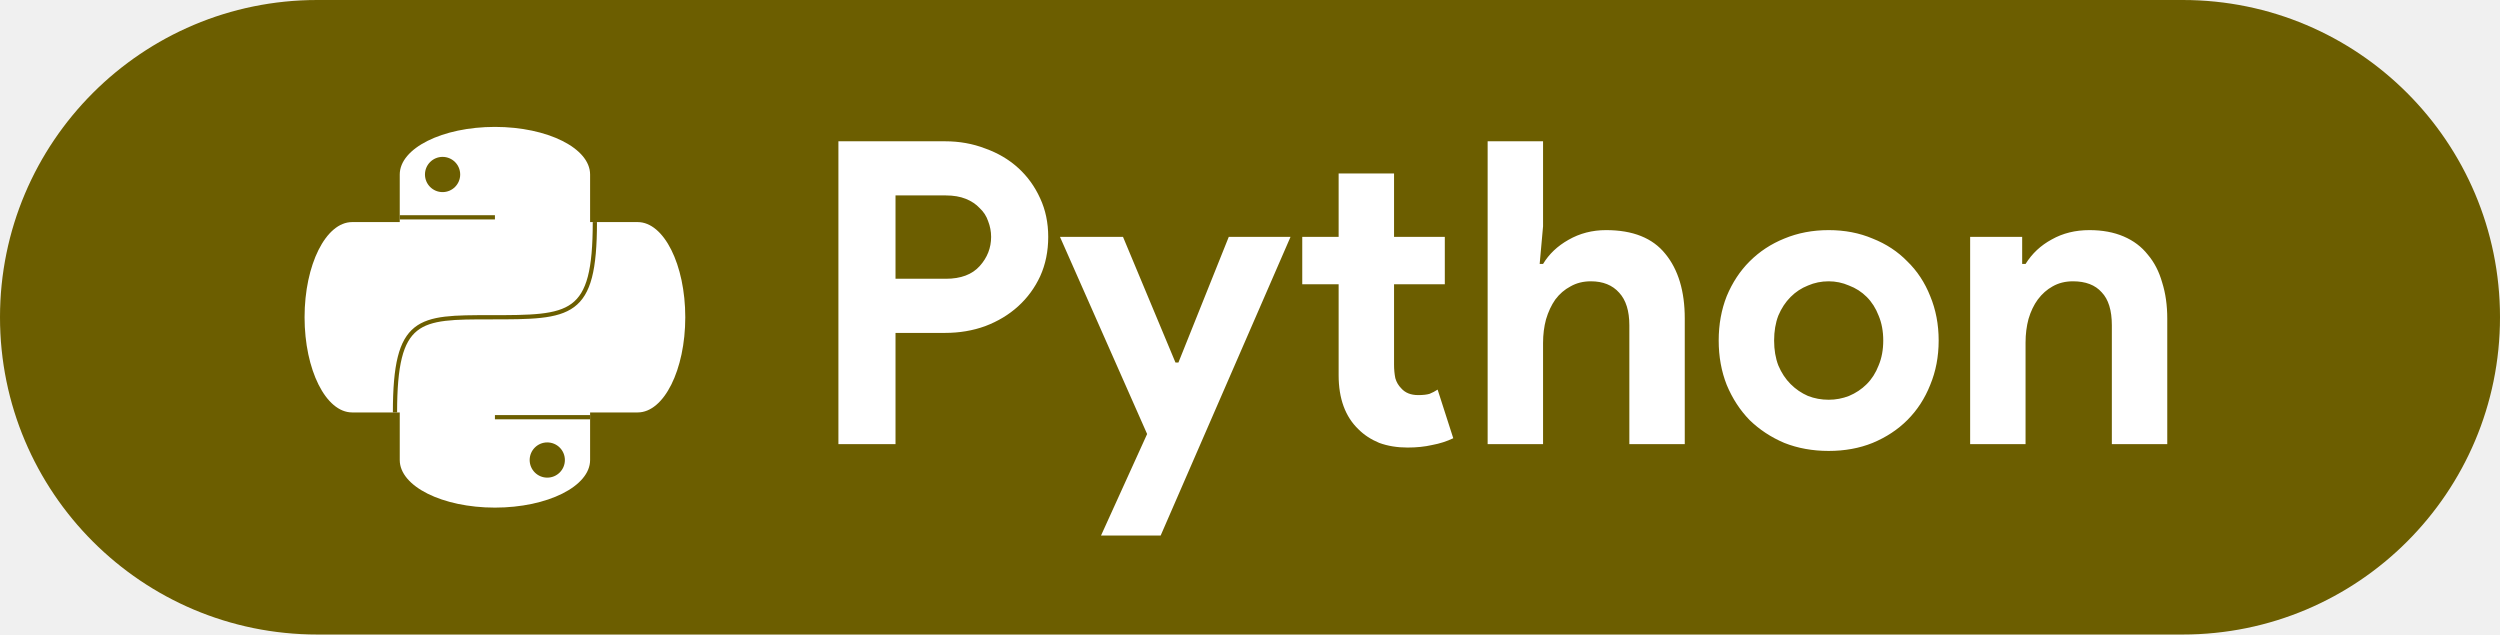
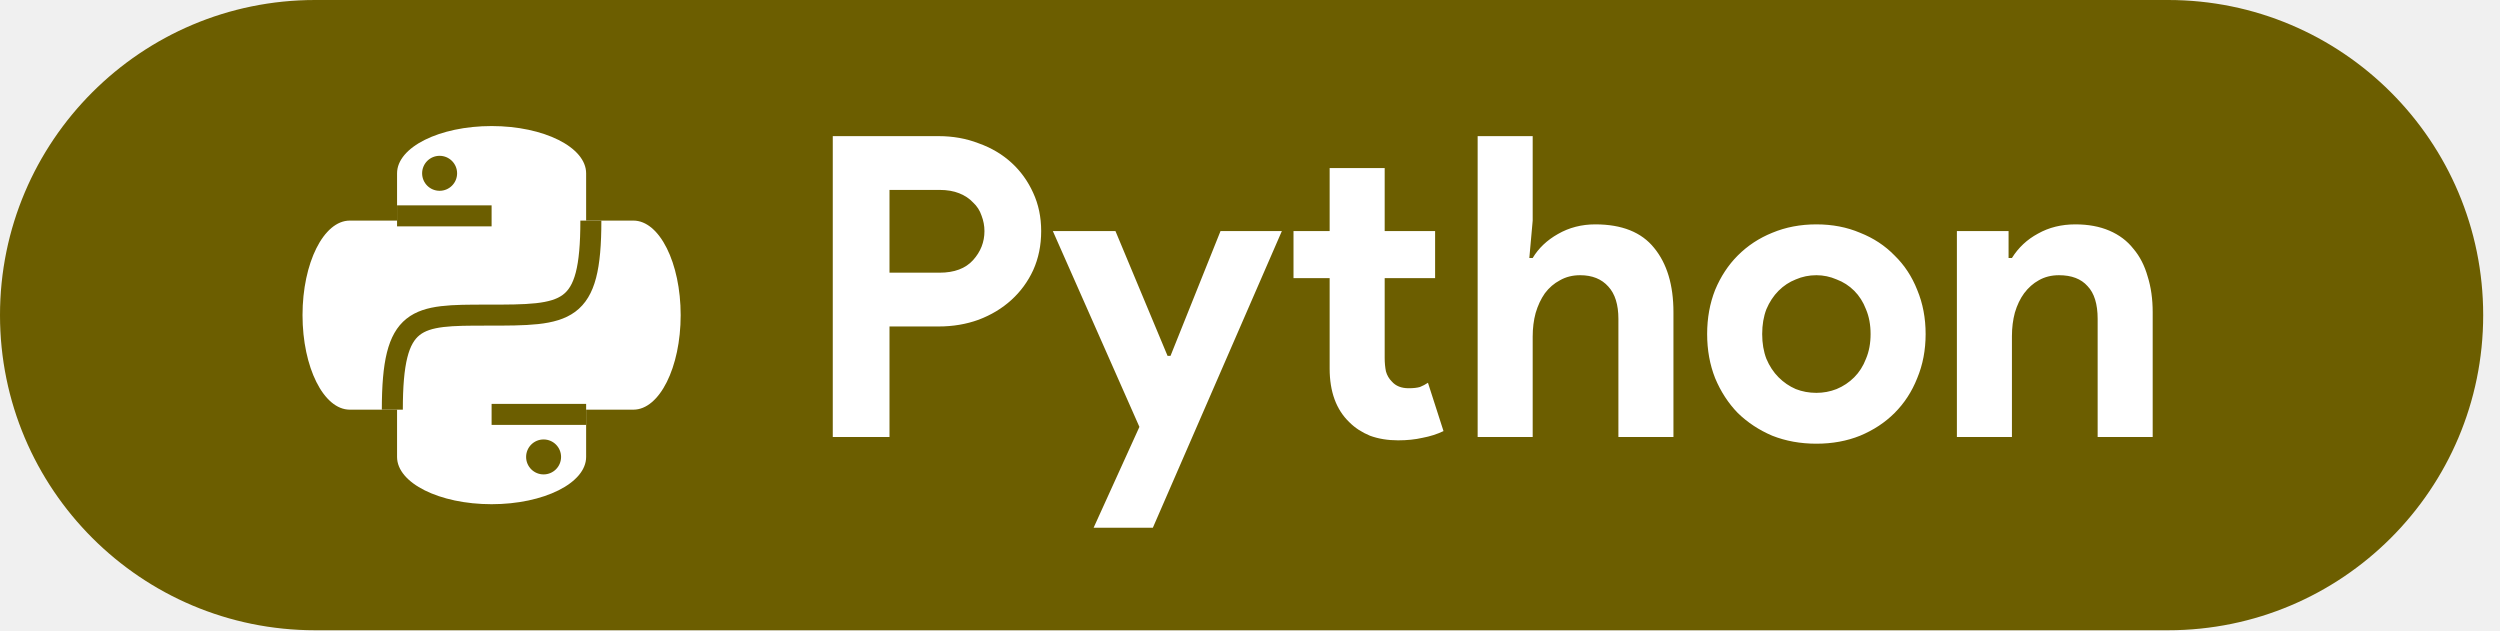
- <svg xmlns="http://www.w3.org/2000/svg" width="591" height="150" viewBox="0 0 591 150" fill="none">
-   <path d="M0 75C0 33.579 33.579 0 75 0H516C557.421 0 591 33.579 591 75V75C591 116.421 557.421 150 516 150H75C33.579 150 0 116.421 0 75V75Z" fill="#6C5E00" />
-   <path d="M198.2 105V33.4H223.4C226.8 33.4 229.967 33.967 232.9 35.1C235.9 36.167 238.5 37.7 240.7 39.7C242.9 41.7 244.633 44.1 245.9 46.9C247.167 49.633 247.8 52.667 247.8 56C247.8 59.4 247.167 62.5 245.9 65.3C244.633 68.033 242.9 70.4 240.7 72.4C238.5 74.4 235.9 75.967 232.9 77.1C229.967 78.167 226.8 78.7 223.4 78.7H211.7V105H198.2ZM223.6 65.9C227.133 65.9 229.8 64.9 231.6 62.9C233.4 60.9 234.3 58.6 234.3 56C234.3 54.733 234.067 53.5 233.6 52.3C233.2 51.1 232.533 50.067 231.6 49.2C230.733 48.267 229.633 47.533 228.3 47C226.967 46.467 225.4 46.2 223.6 46.2H211.7V65.9H223.6ZM271.18 102.6L250.58 56H265.48L277.88 85.7H278.58L290.48 56H305.08L274.38 126.6H260.28L271.18 102.6ZM316.453 67.2H307.853V56H316.453V41H329.553V56H341.553V67.2H329.553V86.2C329.553 87.333 329.653 88.4 329.853 89.4C330.12 90.333 330.586 91.133 331.253 91.8C332.186 92.867 333.52 93.4 335.253 93.4C336.386 93.4 337.286 93.3 337.953 93.1C338.62 92.833 339.253 92.5 339.853 92.1L343.553 103.6C342.02 104.333 340.353 104.867 338.553 105.2C336.82 105.6 334.886 105.8 332.753 105.8C330.286 105.8 328.053 105.433 326.053 104.7C324.12 103.9 322.486 102.833 321.153 101.5C318.02 98.5 316.453 94.233 316.453 88.7V67.2ZM351.678 33.4H364.778V53.5L363.978 62.4H364.778C366.178 60.067 368.178 58.167 370.778 56.7C373.445 55.167 376.411 54.4 379.678 54.4C386.011 54.4 390.678 56.267 393.678 60C396.745 63.733 398.278 68.833 398.278 75.3V105H385.178V76.9C385.178 73.5 384.378 70.933 382.778 69.2C381.178 67.4 378.945 66.5 376.078 66.5C374.278 66.5 372.678 66.9 371.278 67.7C369.878 68.433 368.678 69.467 367.678 70.8C366.745 72.133 366.011 73.7 365.478 75.5C365.011 77.233 364.778 79.1 364.778 81.1V105H351.678V33.4ZM432.3 54.4C436.1 54.4 439.567 55.067 442.7 56.4C445.9 57.667 448.633 59.467 450.9 61.8C453.233 64.067 455.033 66.8 456.3 70C457.633 73.2 458.3 76.7 458.3 80.5C458.3 84.3 457.633 87.8 456.3 91C455.033 94.2 453.233 96.967 450.9 99.3C448.633 101.567 445.9 103.367 442.7 104.7C439.567 105.967 436.1 106.6 432.3 106.6C428.5 106.6 425 105.967 421.8 104.7C418.667 103.367 415.933 101.567 413.6 99.3C411.333 96.967 409.533 94.2 408.2 91C406.933 87.8 406.3 84.3 406.3 80.5C406.3 76.7 406.933 73.2 408.2 70C409.533 66.8 411.333 64.067 413.6 61.8C415.933 59.467 418.667 57.667 421.8 56.4C425 55.067 428.5 54.4 432.3 54.4ZM432.3 94.5C433.967 94.5 435.567 94.2 437.1 93.6C438.7 92.933 440.1 92 441.3 90.8C442.5 89.6 443.433 88.133 444.1 86.4C444.833 84.667 445.2 82.7 445.2 80.5C445.2 78.3 444.833 76.333 444.1 74.6C443.433 72.867 442.5 71.4 441.3 70.2C440.1 69 438.7 68.1 437.1 67.5C435.567 66.833 433.967 66.5 432.3 66.5C430.567 66.5 428.933 66.833 427.4 67.5C425.867 68.1 424.5 69 423.3 70.2C422.1 71.4 421.133 72.867 420.4 74.6C419.733 76.333 419.4 78.3 419.4 80.5C419.4 82.7 419.733 84.667 420.4 86.4C421.133 88.133 422.1 89.6 423.3 90.8C424.5 92 425.867 92.933 427.4 93.6C428.933 94.2 430.567 94.5 432.3 94.5ZM478.041 62.4H478.841C480.374 59.933 482.441 58 485.041 56.6C487.641 55.133 490.607 54.4 493.941 54.4C497.007 54.4 499.707 54.9 502.041 55.9C504.374 56.9 506.274 58.333 507.741 60.2C509.274 62 510.407 64.2 511.141 66.8C511.941 69.333 512.341 72.167 512.341 75.3V105H499.241V76.9C499.241 73.367 498.441 70.767 496.841 69.1C495.307 67.367 493.041 66.5 490.041 66.5C488.241 66.5 486.641 66.9 485.241 67.7C483.907 68.433 482.741 69.467 481.741 70.8C480.807 72.067 480.074 73.6 479.541 75.4C479.074 77.133 478.841 79 478.841 81V105H465.741V56H478.041V62.4Z" fill="white" />
-   <g clip-path="url(#clip0_12_363)">
-     <path d="M139.5 41.25C139.5 35.037 129.426 30 117 30C104.574 30 94.5 35.037 94.5 41.25V108.75C94.5 114.963 104.574 120 117 120C129.426 120 139.5 114.963 139.5 108.75V41.25Z" fill="white" />
-     <path d="M150.75 52.5H83.25C77.037 52.5 72 62.574 72 75C72 87.426 77.037 97.5 83.25 97.5H150.75C156.963 97.5 162 87.426 162 75C162 62.574 156.963 52.5 150.75 52.5Z" fill="white" />
-     <path d="M104.625 45.413C106.924 45.413 108.788 43.549 108.788 41.25C108.788 38.951 106.924 37.087 104.625 37.087C102.326 37.087 100.463 38.951 100.463 41.25C100.463 43.549 102.326 45.413 104.625 45.413Z" fill="#6C5E00" />
-     <path d="M129.375 112.913C131.674 112.913 133.538 111.049 133.538 108.75C133.538 106.451 131.674 104.588 129.375 104.588C127.076 104.588 125.213 106.451 125.213 108.75C125.213 111.049 127.076 112.913 129.375 112.913Z" fill="#6C5E00" />
-     <path d="M94.5 51.375H117" stroke="#6C5E00" />
-     <path d="M117 98.625H139.5" stroke="#6C5E00" />
-     <path d="M93.375 97.5C93.375 75 99 75 115.875 75C135 75 140.625 75 140.625 52.5" stroke="#6C5E00" />
+ <svg xmlns="http://www.w3.org/2000/svg" width="119" height="30" viewBox="0 0 119 30" fill="none">
+   <path d="M0 15C0 6.716 6.716 0 15 0H103.2C111.484 0 118.2 6.716 118.2 15V15C118.2 23.284 111.484 30 103.2 30H15C6.716 30 0 23.284 0 15V15Z" fill="#6C5E00" />
+   <path d="M39.64 20.8V6.48H44.68C45.36 6.48 45.993 6.593 46.58 6.82C47.18 7.033 47.7 7.34 48.14 7.74C48.58 8.14 48.927 8.62 49.18 9.18C49.433 9.727 49.56 10.333 49.56 11C49.56 11.68 49.433 12.3 49.18 12.86C48.927 13.407 48.58 13.88 48.14 14.28C47.7 14.68 47.18 14.993 46.58 15.22C45.993 15.433 45.36 15.54 44.68 15.54H42.34V20.8H39.64ZM44.72 12.98C45.427 12.98 45.96 12.78 46.32 12.38C46.68 11.98 46.86 11.52 46.86 11C46.86 10.747 46.813 10.5 46.72 10.26C46.64 10.02 46.507 9.813 46.32 9.64C46.147 9.453 45.927 9.307 45.66 9.2C45.393 9.093 45.08 9.04 44.72 9.04H42.34V12.98H44.72ZM54.236 20.32L50.116 11H53.096L55.576 16.94H55.716L58.096 11H61.016L54.876 25.12H52.056L54.236 20.32ZM63.291 13.24H61.571V11H63.291V8H65.911V11H68.311V13.24H65.911V17.04C65.911 17.267 65.931 17.48 65.971 17.68C66.024 17.867 66.117 18.027 66.251 18.16C66.437 18.373 66.704 18.48 67.051 18.48C67.277 18.48 67.457 18.46 67.591 18.42C67.724 18.367 67.851 18.3 67.971 18.22L68.711 20.52C68.404 20.667 68.071 20.773 67.711 20.84C67.364 20.92 66.977 20.96 66.551 20.96C66.057 20.96 65.611 20.887 65.211 20.74C64.824 20.58 64.497 20.367 64.231 20.1C63.604 19.5 63.291 18.647 63.291 17.54V13.24ZM70.336 6.48H72.956V10.5L72.796 12.28H72.956C73.236 11.813 73.636 11.433 74.156 11.14C74.689 10.833 75.282 10.68 75.936 10.68C77.202 10.68 78.136 11.053 78.736 11.8C79.349 12.547 79.656 13.567 79.656 14.86V20.8H77.036V15.18C77.036 14.5 76.876 13.987 76.556 13.64C76.236 13.28 75.789 13.1 75.216 13.1C74.856 13.1 74.536 13.18 74.256 13.34C73.976 13.487 73.736 13.693 73.536 13.96C73.349 14.227 73.202 14.54 73.096 14.9C73.002 15.247 72.956 15.62 72.956 16.02V20.8H70.336V6.48ZM86.46 10.68C87.22 10.68 87.913 10.813 88.54 11.08C89.18 11.333 89.727 11.693 90.18 12.16C90.647 12.613 91.007 13.16 91.26 13.8C91.527 14.44 91.66 15.14 91.66 15.9C91.66 16.66 91.527 17.36 91.26 18C91.007 18.64 90.647 19.193 90.18 19.66C89.727 20.113 89.18 20.473 88.54 20.74C87.913 20.993 87.22 21.12 86.46 21.12C85.7 21.12 85 20.993 84.36 20.74C83.733 20.473 83.187 20.113 82.72 19.66C82.267 19.193 81.907 18.64 81.64 18C81.387 17.36 81.26 16.66 81.26 15.9C81.26 15.14 81.387 14.44 81.64 13.8C81.907 13.16 82.267 12.613 82.72 12.16C83.187 11.693 83.733 11.333 84.36 11.08C85 10.813 85.7 10.68 86.46 10.68ZM86.46 18.7C86.793 18.7 87.113 18.64 87.42 18.52C87.74 18.387 88.02 18.2 88.26 17.96C88.5 17.72 88.687 17.427 88.82 17.08C88.967 16.733 89.04 16.34 89.04 15.9C89.04 15.46 88.967 15.067 88.82 14.72C88.687 14.373 88.5 14.08 88.26 13.84C88.02 13.6 87.74 13.42 87.42 13.3C87.113 13.167 86.793 13.1 86.46 13.1C86.113 13.1 85.787 13.167 85.48 13.3C85.173 13.42 84.9 13.6 84.66 13.84C84.42 14.08 84.227 14.373 84.08 14.72C83.947 15.067 83.88 15.46 83.88 15.9C83.88 16.34 83.947 16.733 84.08 17.08C84.227 17.427 84.42 17.72 84.66 17.96C84.9 18.2 85.173 18.387 85.48 18.52C85.787 18.64 86.113 18.7 86.46 18.7ZM95.608 12.28H95.768C96.075 11.787 96.488 11.4 97.008 11.12C97.528 10.827 98.121 10.68 98.788 10.68C99.401 10.68 99.942 10.78 100.408 10.98C100.875 11.18 101.255 11.467 101.548 11.84C101.855 12.2 102.081 12.64 102.228 13.16C102.388 13.667 102.468 14.233 102.468 14.86V20.8H99.848V15.18C99.848 14.473 99.688 13.953 99.368 13.62C99.061 13.273 98.608 13.1 98.008 13.1C97.648 13.1 97.328 13.18 97.048 13.34C96.781 13.487 96.548 13.693 96.348 13.96C96.162 14.213 96.015 14.52 95.908 14.88C95.815 15.227 95.768 15.6 95.768 16V20.8H93.148V11H95.608V12.28Z" fill="white" />
+   <g clip-path="url(#clip0_18_538)">
+     <path d="M27.9 8.25C27.9 7.007 25.885 6 23.4 6C20.915 6 18.9 7.007 18.9 8.25V21.75C18.9 22.993 20.915 24 23.4 24C25.885 24 27.9 22.993 27.9 21.75V8.25Z" fill="white" />
+     <path d="M30.15 10.5H16.65C15.407 10.5 14.4 12.515 14.4 15C14.4 17.485 15.407 19.5 16.65 19.5H30.15C31.393 19.5 32.4 17.485 32.4 15C32.4 12.515 31.393 10.5 30.15 10.5Z" fill="white" />
+     <path d="M20.925 9.082C21.385 9.082 21.758 8.71 21.758 8.25C21.758 7.79 21.385 7.417 20.925 7.417C20.465 7.417 20.093 7.79 20.093 8.25C20.093 8.71 20.465 9.082 20.925 9.082Z" fill="#6C5E00" />
+     <path d="M25.875 22.582C26.335 22.582 26.707 22.21 26.707 21.75C26.707 21.29 26.335 20.918 25.875 20.918C25.415 20.918 25.043 21.29 25.043 21.75C25.043 22.21 25.415 22.582 25.875 22.582Z" fill="#6C5E00" />
+     <path d="M18.9 10.275H23.4" stroke="#6C5E00" />
+     <path d="M23.4 19.725H27.9" stroke="#6C5E00" />
+     <path d="M18.675 19.5C18.675 15 19.8 15 23.175 15C27 15 28.125 15 28.125 10.5" stroke="#6C5E00" />
  </g>
  <defs>
-     <clipPath id="clip0_12_363">
-       <rect width="90" height="90" fill="white" transform="translate(72 30)" />
+     <clipPath id="clip0_18_538">
+       <rect width="18" height="18" fill="white" transform="translate(14.4 6)" />
    </clipPath>
  </defs>
</svg>
